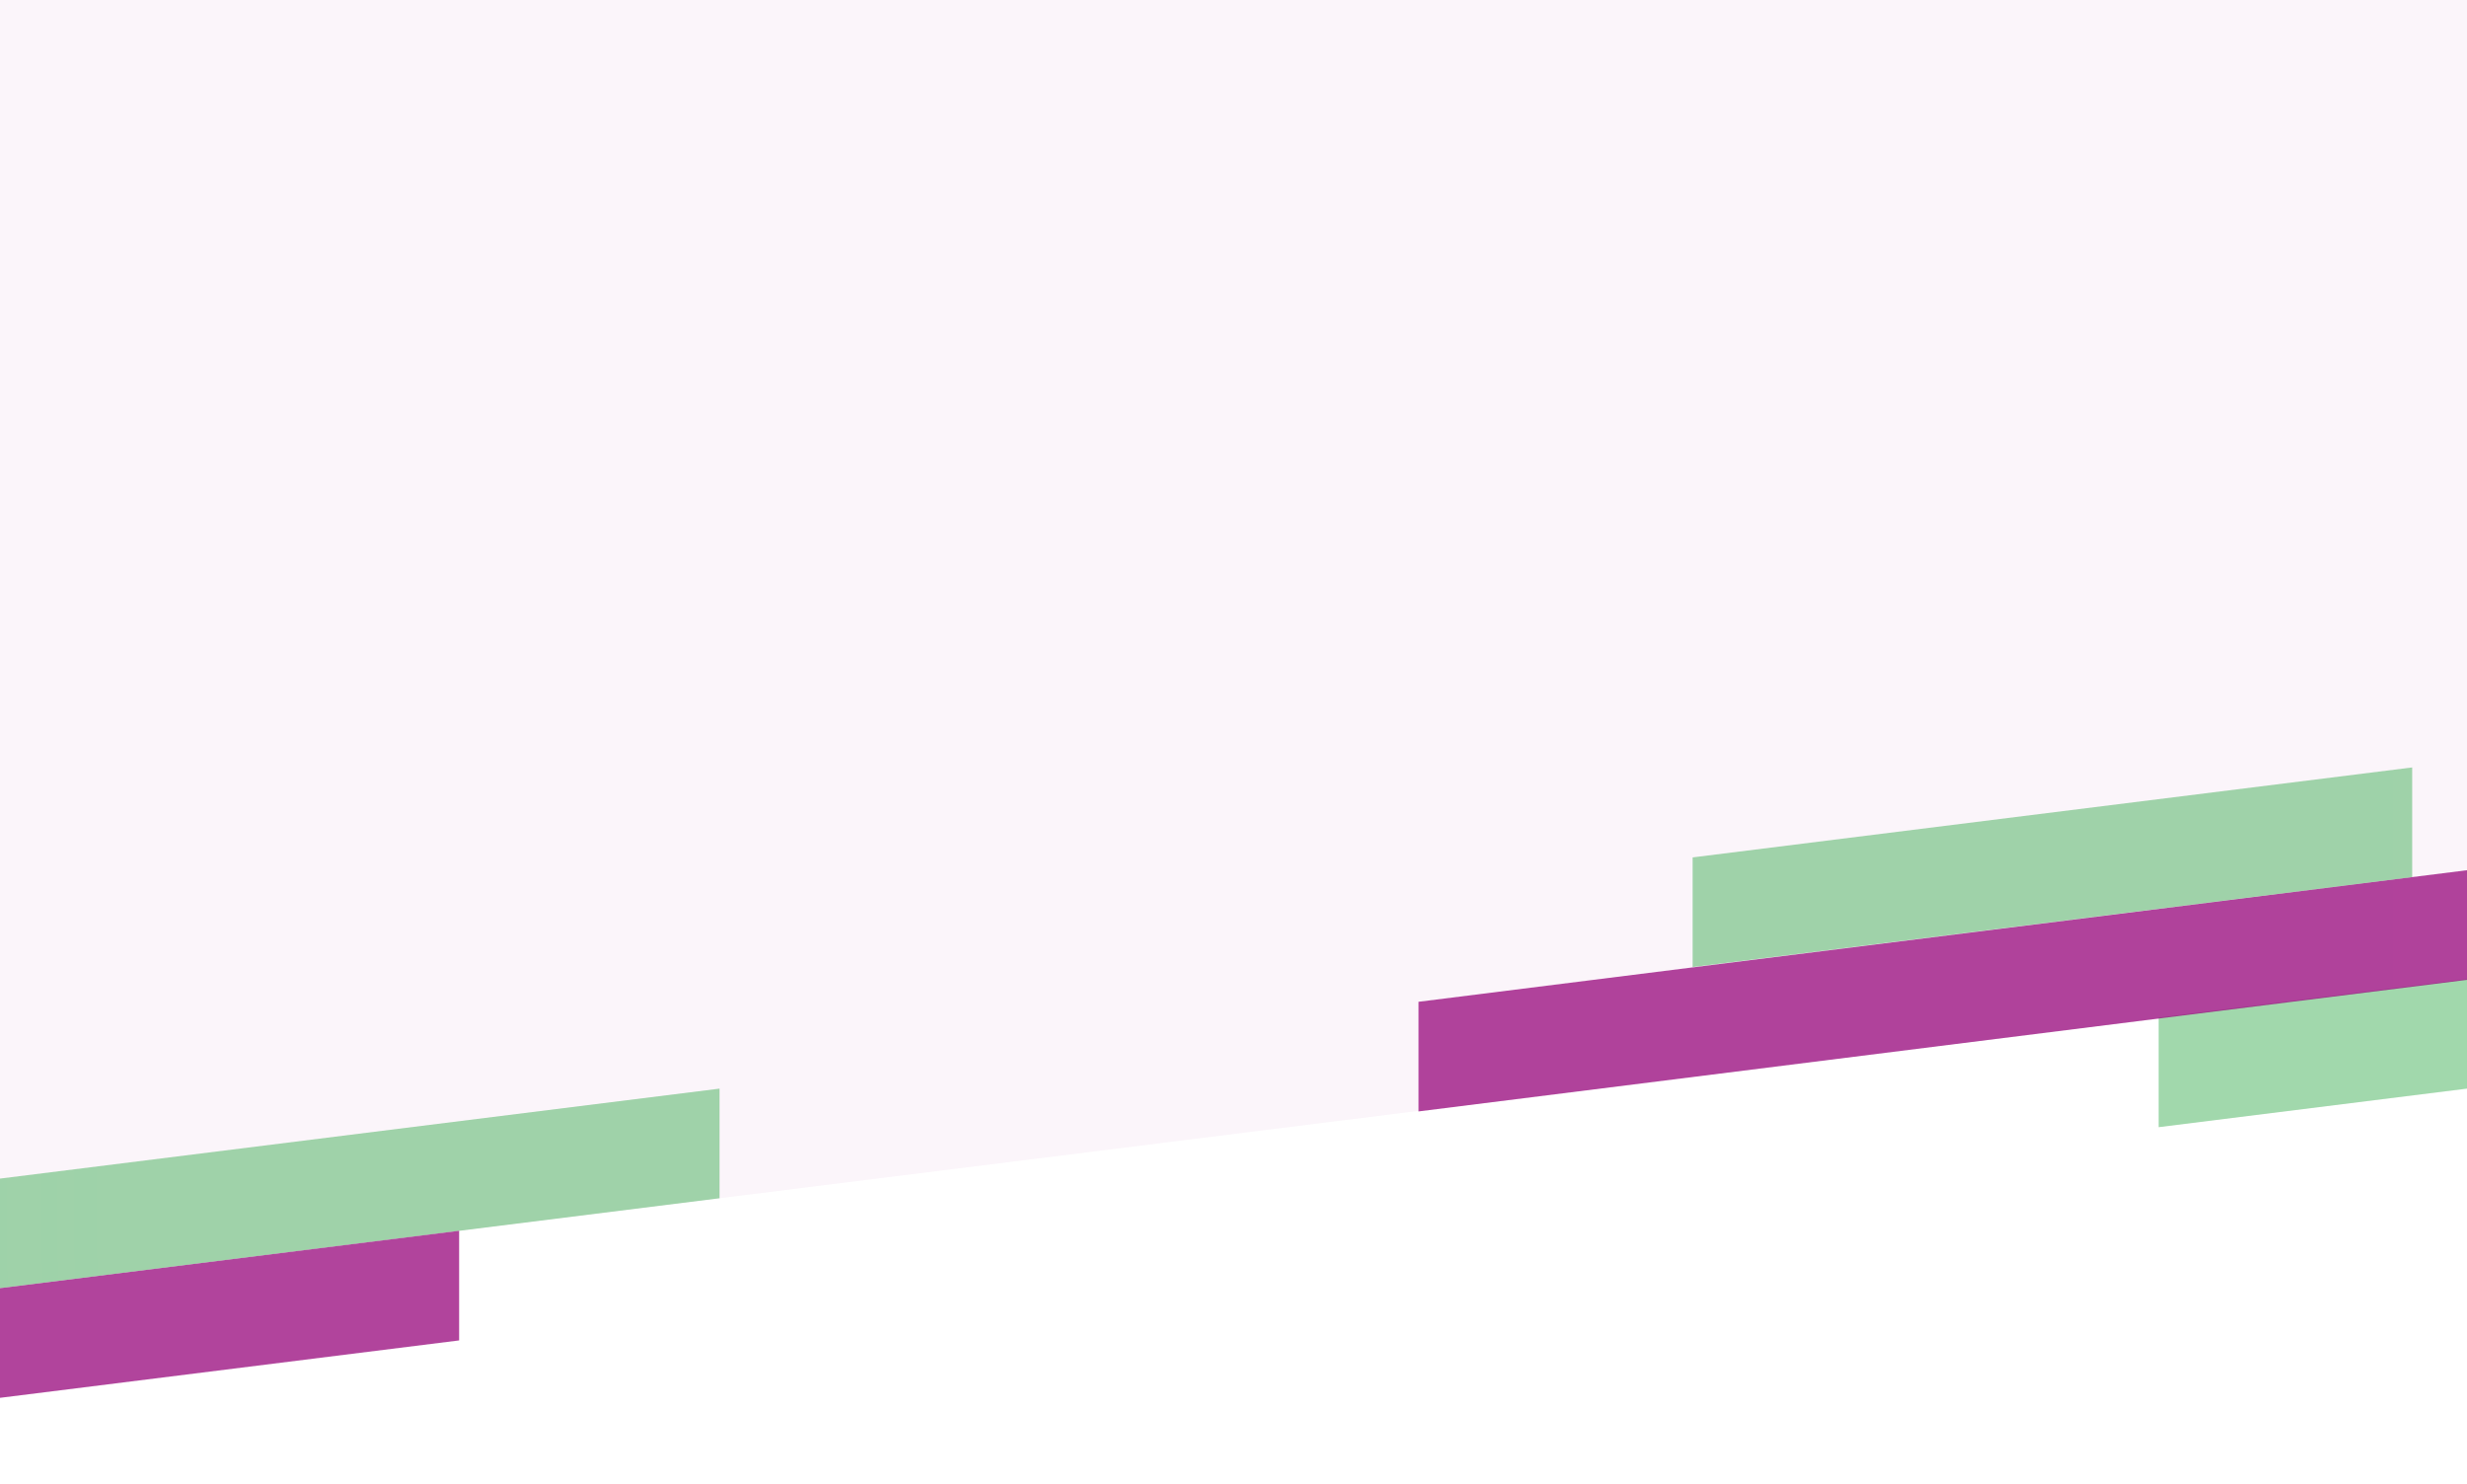
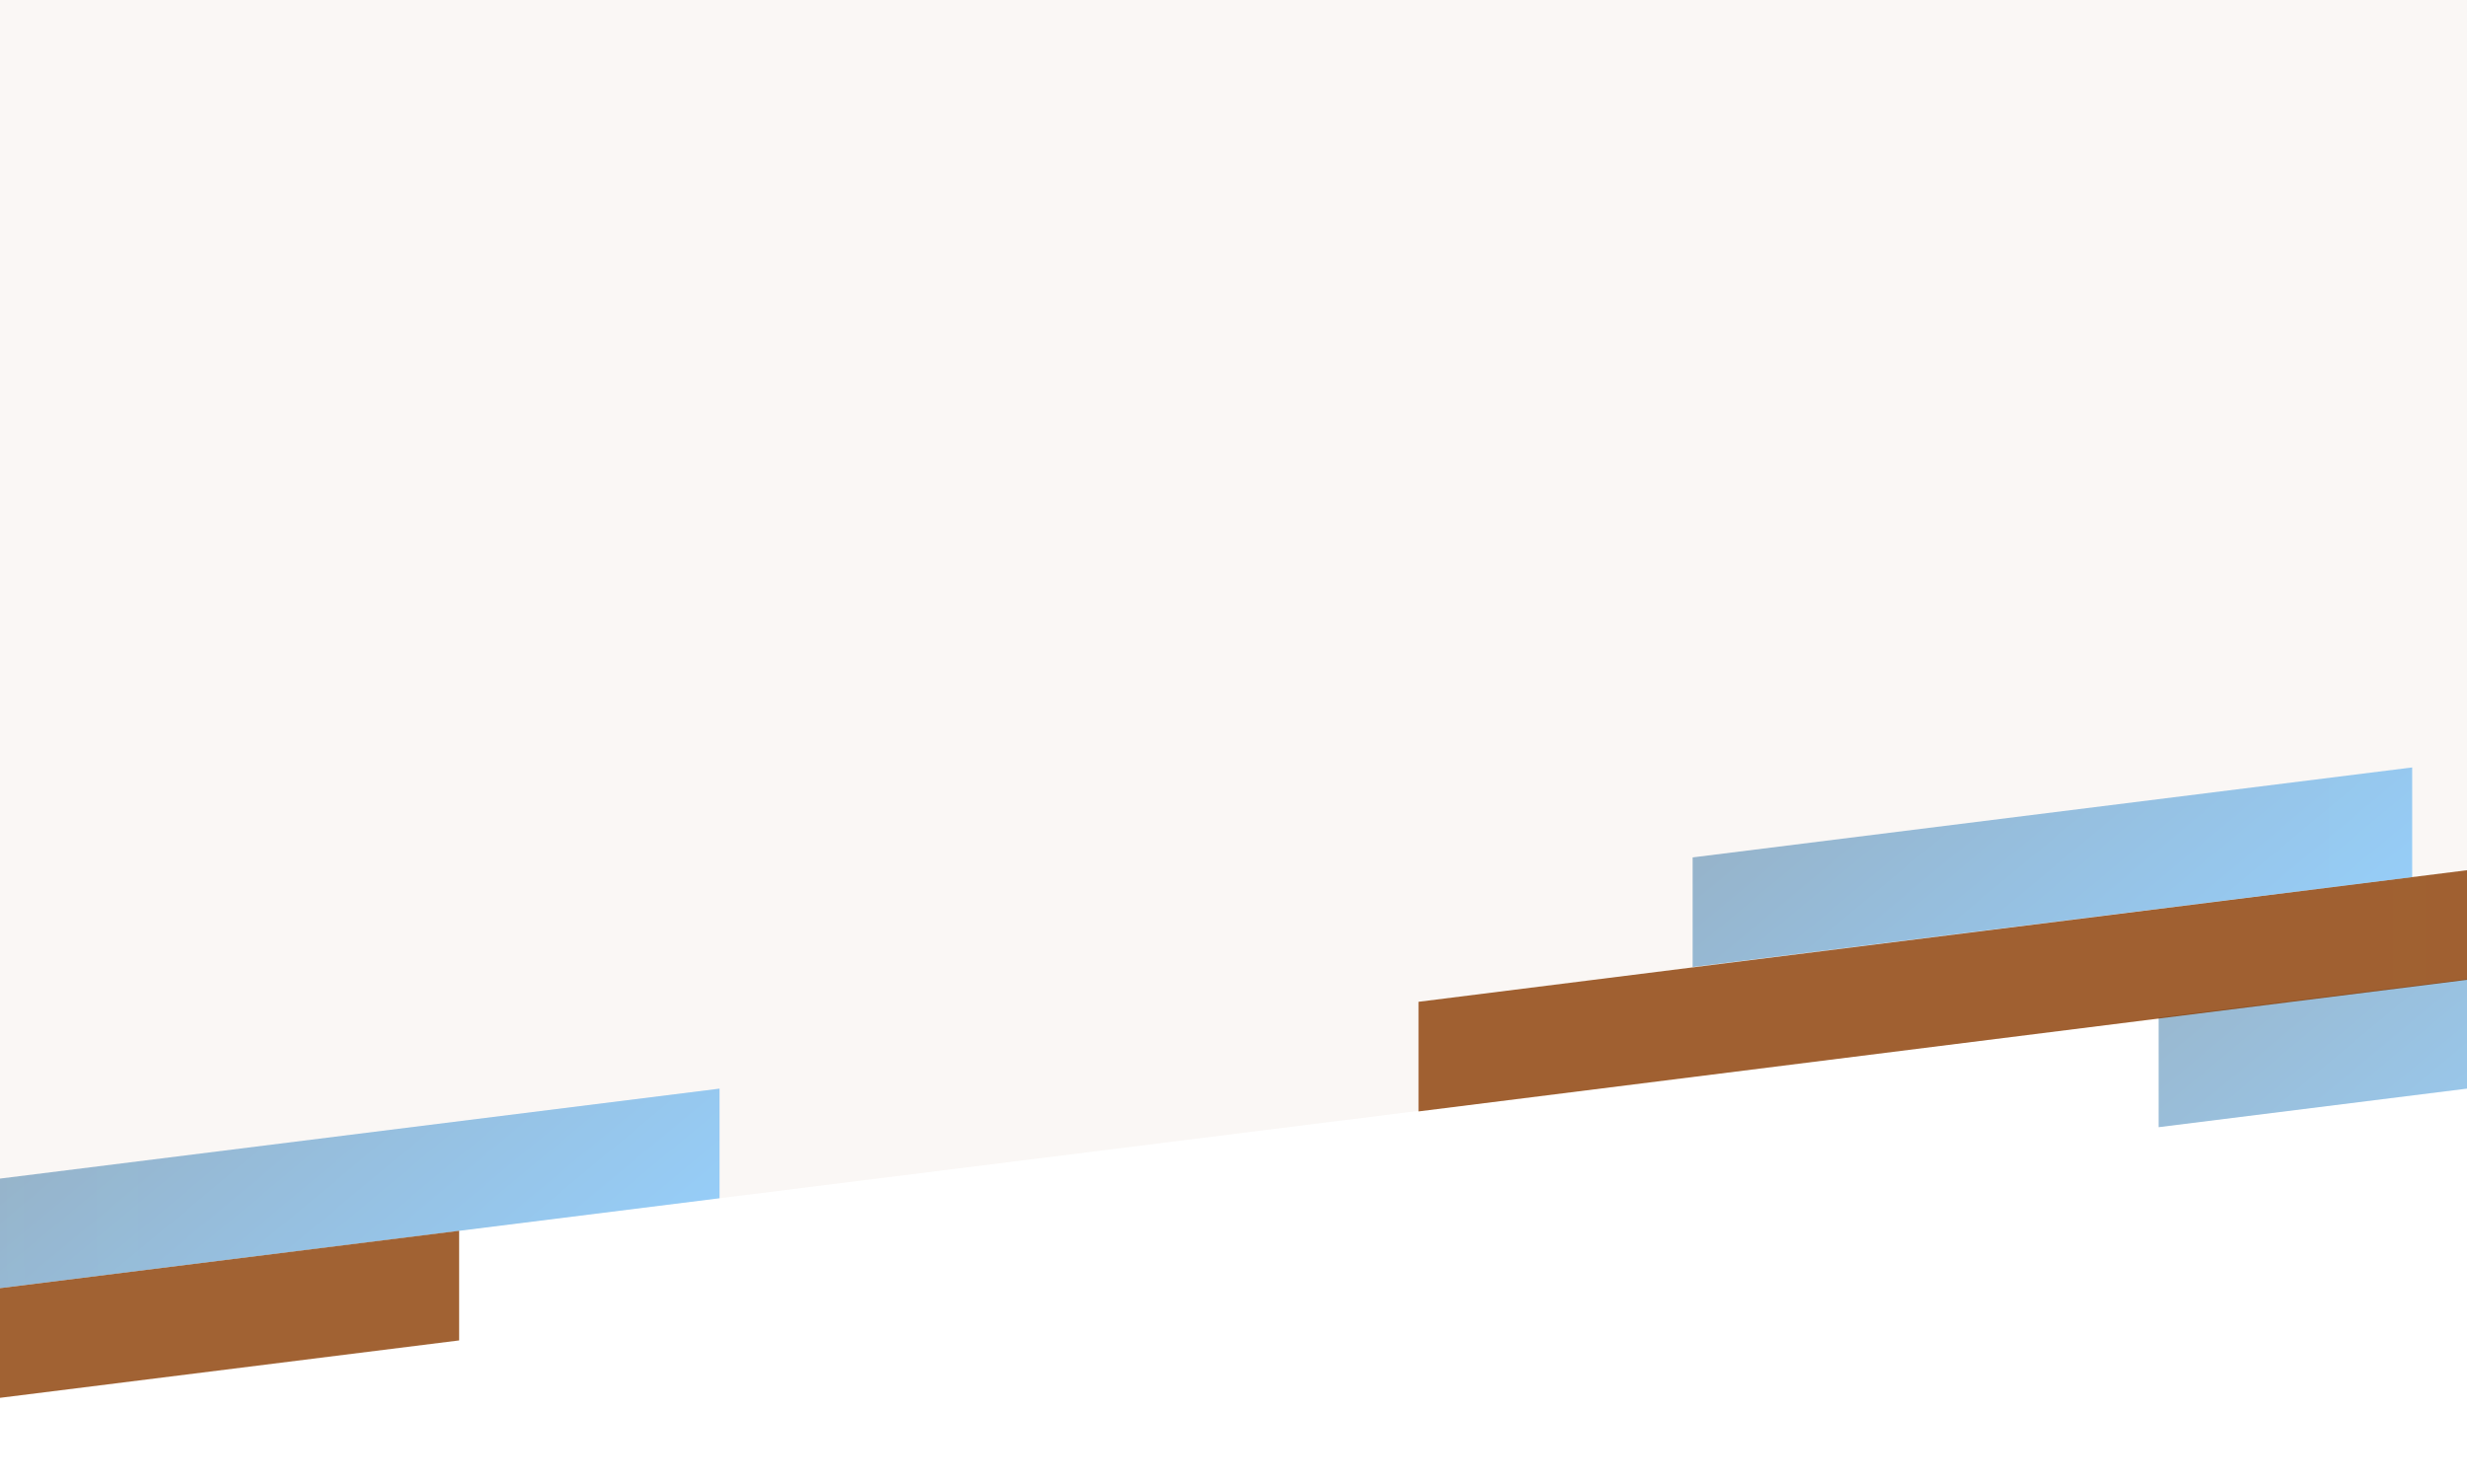
<svg xmlns="http://www.w3.org/2000/svg" width="1440" height="866" viewBox="0 0 1440 866" fill="none">
-   <mask id="mask0_0_7" style="mask-type:alpha" maskUnits="userSpaceOnUse" x="0" y="0" width="1440" height="866">
+   <mask id="mask0_2_66" style="mask-type:alpha" maskUnits="userSpaceOnUse" x="0" y="0" width="1440" height="866">
    <rect width="1440" height="866" fill="#C4C4C4" />
  </mask>
-   <g mask="url(#mask0_0_7)">
-     <g filter="url(#filter0_b_0_7)">
-       <path d="M0 0H1440V572L0 752V0Z" fill="#9D1583" fill-opacity="0.04" />
+   <g mask="url(#mask0_2_66)">
+     <g filter="url(#filter0_b_2_66)">
+       <path d="M0 0H1440V572L0 752V0Z" fill="#893B00" fill-opacity="0.04" />
    </g>
-     <path opacity="0.4" d="M1260 594.005L1680 541.488V605.488L1260 658.005V594.005Z" fill="#159D2F" />
-     <path opacity="0.8" d="M828 584.808L1440 508V572L828 648.808V584.808Z" fill="#9D1583" />
-     <path opacity="0.4" d="M988 500.517L1408 448V512L988 564.517V500.517Z" fill="#159D2F" />
-     <path opacity="0.4" d="M0 688.016L420 635.499V699.499L0 752.016V688.016Z" fill="#159D2F" />
-     <path opacity="0.8" d="M-152 771.005L268 718.488V782.488L-152 835.005V771.005Z" fill="#9D1583" />
+     <path opacity="0.4" d="M1260 594.005L1680 541.488V605.488L1260 658.005V594.005Z" fill="url(#paint0_linear_2_66)" />
+     <path opacity="0.8" d="M828 584.808L1440 508V572L828 648.808V584.808Z" fill="#893B00" />
+     <path opacity="0.4" d="M988 500.517L1408 448V512L988 564.517V500.517Z" fill="url(#paint1_linear_2_66)" />
+     <path opacity="0.4" d="M0 688.016L420 635.499V699.499L0 752.016V688.016Z" fill="url(#paint2_linear_2_66)" />
+     <path opacity="0.8" d="M-152 771.005L268 718.488V782.488L-152 835.005V771.005Z" fill="#893B00" />
  </g>
  <defs>
-     <filter id="filter0_b_0_7" x="-100" y="-100" width="1640" height="952" filterUnits="userSpaceOnUse" color-interpolation-filters="sRGB">
+     <filter id="filter0_b_2_66" x="-100" y="-100" width="1640" height="952" filterUnits="userSpaceOnUse" color-interpolation-filters="sRGB">
      <feFlood flood-opacity="0" result="BackgroundImageFix" />
      <feGaussianBlur in="BackgroundImage" stdDeviation="50" />
-       <feComposite in2="SourceAlpha" operator="in" result="effect1_backgroundBlur_0_7" />
-       <feBlend mode="normal" in="SourceGraphic" in2="effect1_backgroundBlur_0_7" result="shape" />
+       <feComposite in2="SourceAlpha" operator="in" result="effect1_backgroundBlur_2_66" />
+       <feBlend mode="normal" in="SourceGraphic" in2="effect1_backgroundBlur_2_66" result="shape" />
    </filter>
+     <linearGradient id="paint0_linear_2_66" x1="1296" y1="560.33" x2="1477.17" y2="778.009" gradientUnits="userSpaceOnUse">
+       <stop stop-color="#004E89" />
+       <stop offset="0.478" stop-color="#006EC2" />
+       <stop offset="1" stop-color="#008FFC" />
+     </linearGradient>
+     <linearGradient id="paint1_linear_2_66" x1="1024" y1="466.842" x2="1205.17" y2="684.521" gradientUnits="userSpaceOnUse">
+       <stop stop-color="#004E89" />
+       <stop offset="0.478" stop-color="#006EC2" />
+       <stop offset="1" stop-color="#008FFC" />
+     </linearGradient>
+     <linearGradient id="paint2_linear_2_66" x1="36.002" y1="654.341" x2="217.165" y2="872.02" gradientUnits="userSpaceOnUse">
+       <stop stop-color="#004E89" />
+       <stop offset="0.478" stop-color="#006EC2" />
+       <stop offset="1" stop-color="#008FFC" />
+     </linearGradient>
  </defs>
</svg>
